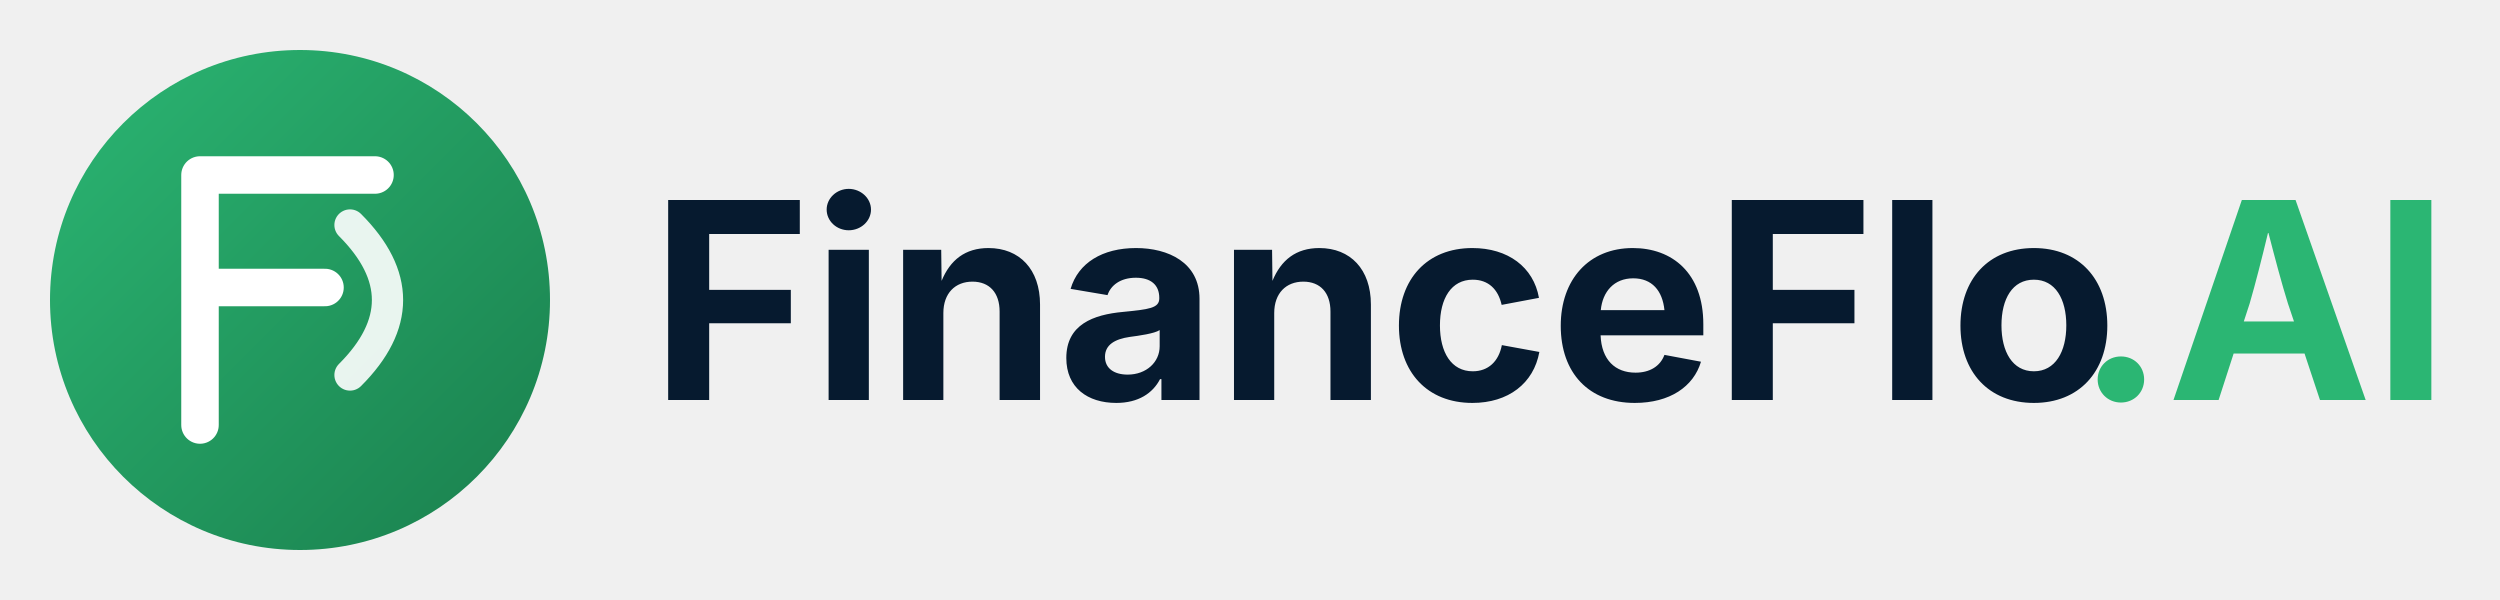
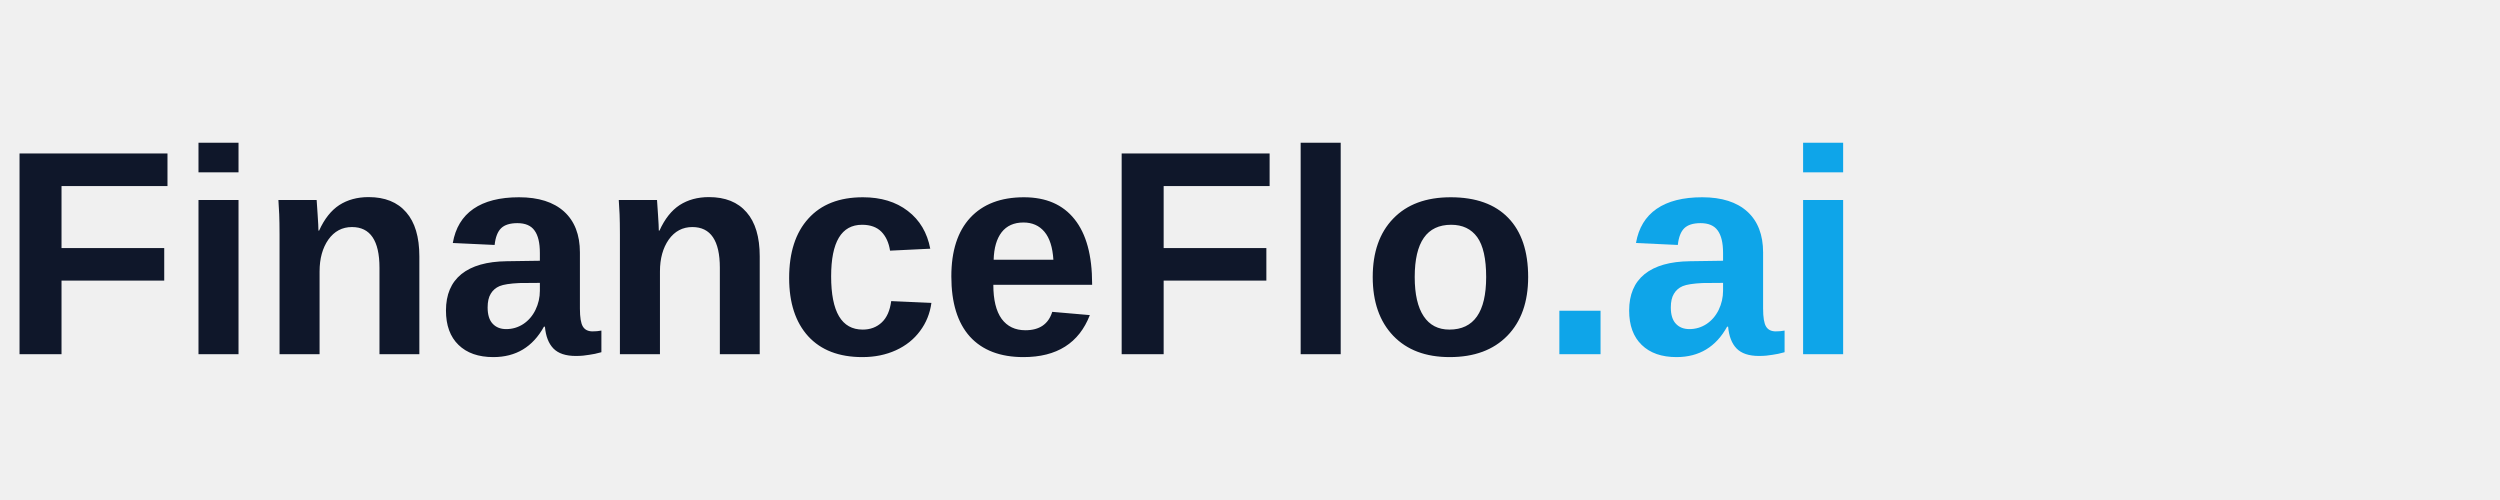
- <svg xmlns="http://www.w3.org/2000/svg" width="200" height="48" viewBox="0 0 200 48">
-   <defs>
-     <linearGradient id="iconGradientLight" x1="0%" y1="0%" x2="100%" y2="100%">
-       <stop offset="0%" style="stop-color:#2BB673" />
-       <stop offset="100%" style="stop-color:#1A7F4D" />
-     </linearGradient>
-   </defs>
-   <circle cx="24" cy="24" r="20" fill="url(#iconGradientLight)" />
-   <path d="M16 14 L16 34 M16 14 L30 14 M16 23 L26 23" stroke="white" stroke-width="3" stroke-linecap="round" fill="none" />
-   <path d="M28 18 Q34 24 28 30" stroke="white" stroke-width="2.5" stroke-linecap="round" fill="none" opacity="0.9" />
-   <text x="52" y="32" font-family="Montserrat, -apple-system, BlinkMacSystemFont, sans-serif" font-size="22" font-weight="700" fill="#061A2F">
-     <tspan>FinanceFlo</tspan>
-   </text>
-   <text x="166" y="32" font-family="Montserrat, -apple-system, BlinkMacSystemFont, sans-serif" font-size="22" font-weight="700" fill="#2BB673">
-     <tspan>.AI</tspan>
+ <svg xmlns="http://www.w3.org/2000/svg" width="240" height="48" viewBox="0 0 240 48" fill="none">
+   <text x="0" y="34" font-family="Arial, sans-serif" font-size="28" font-weight="700" fill="#0F172A">
+     FinanceFlo<tspan fill="#0EA5E9">.ai</tspan>
  </text>
</svg>
